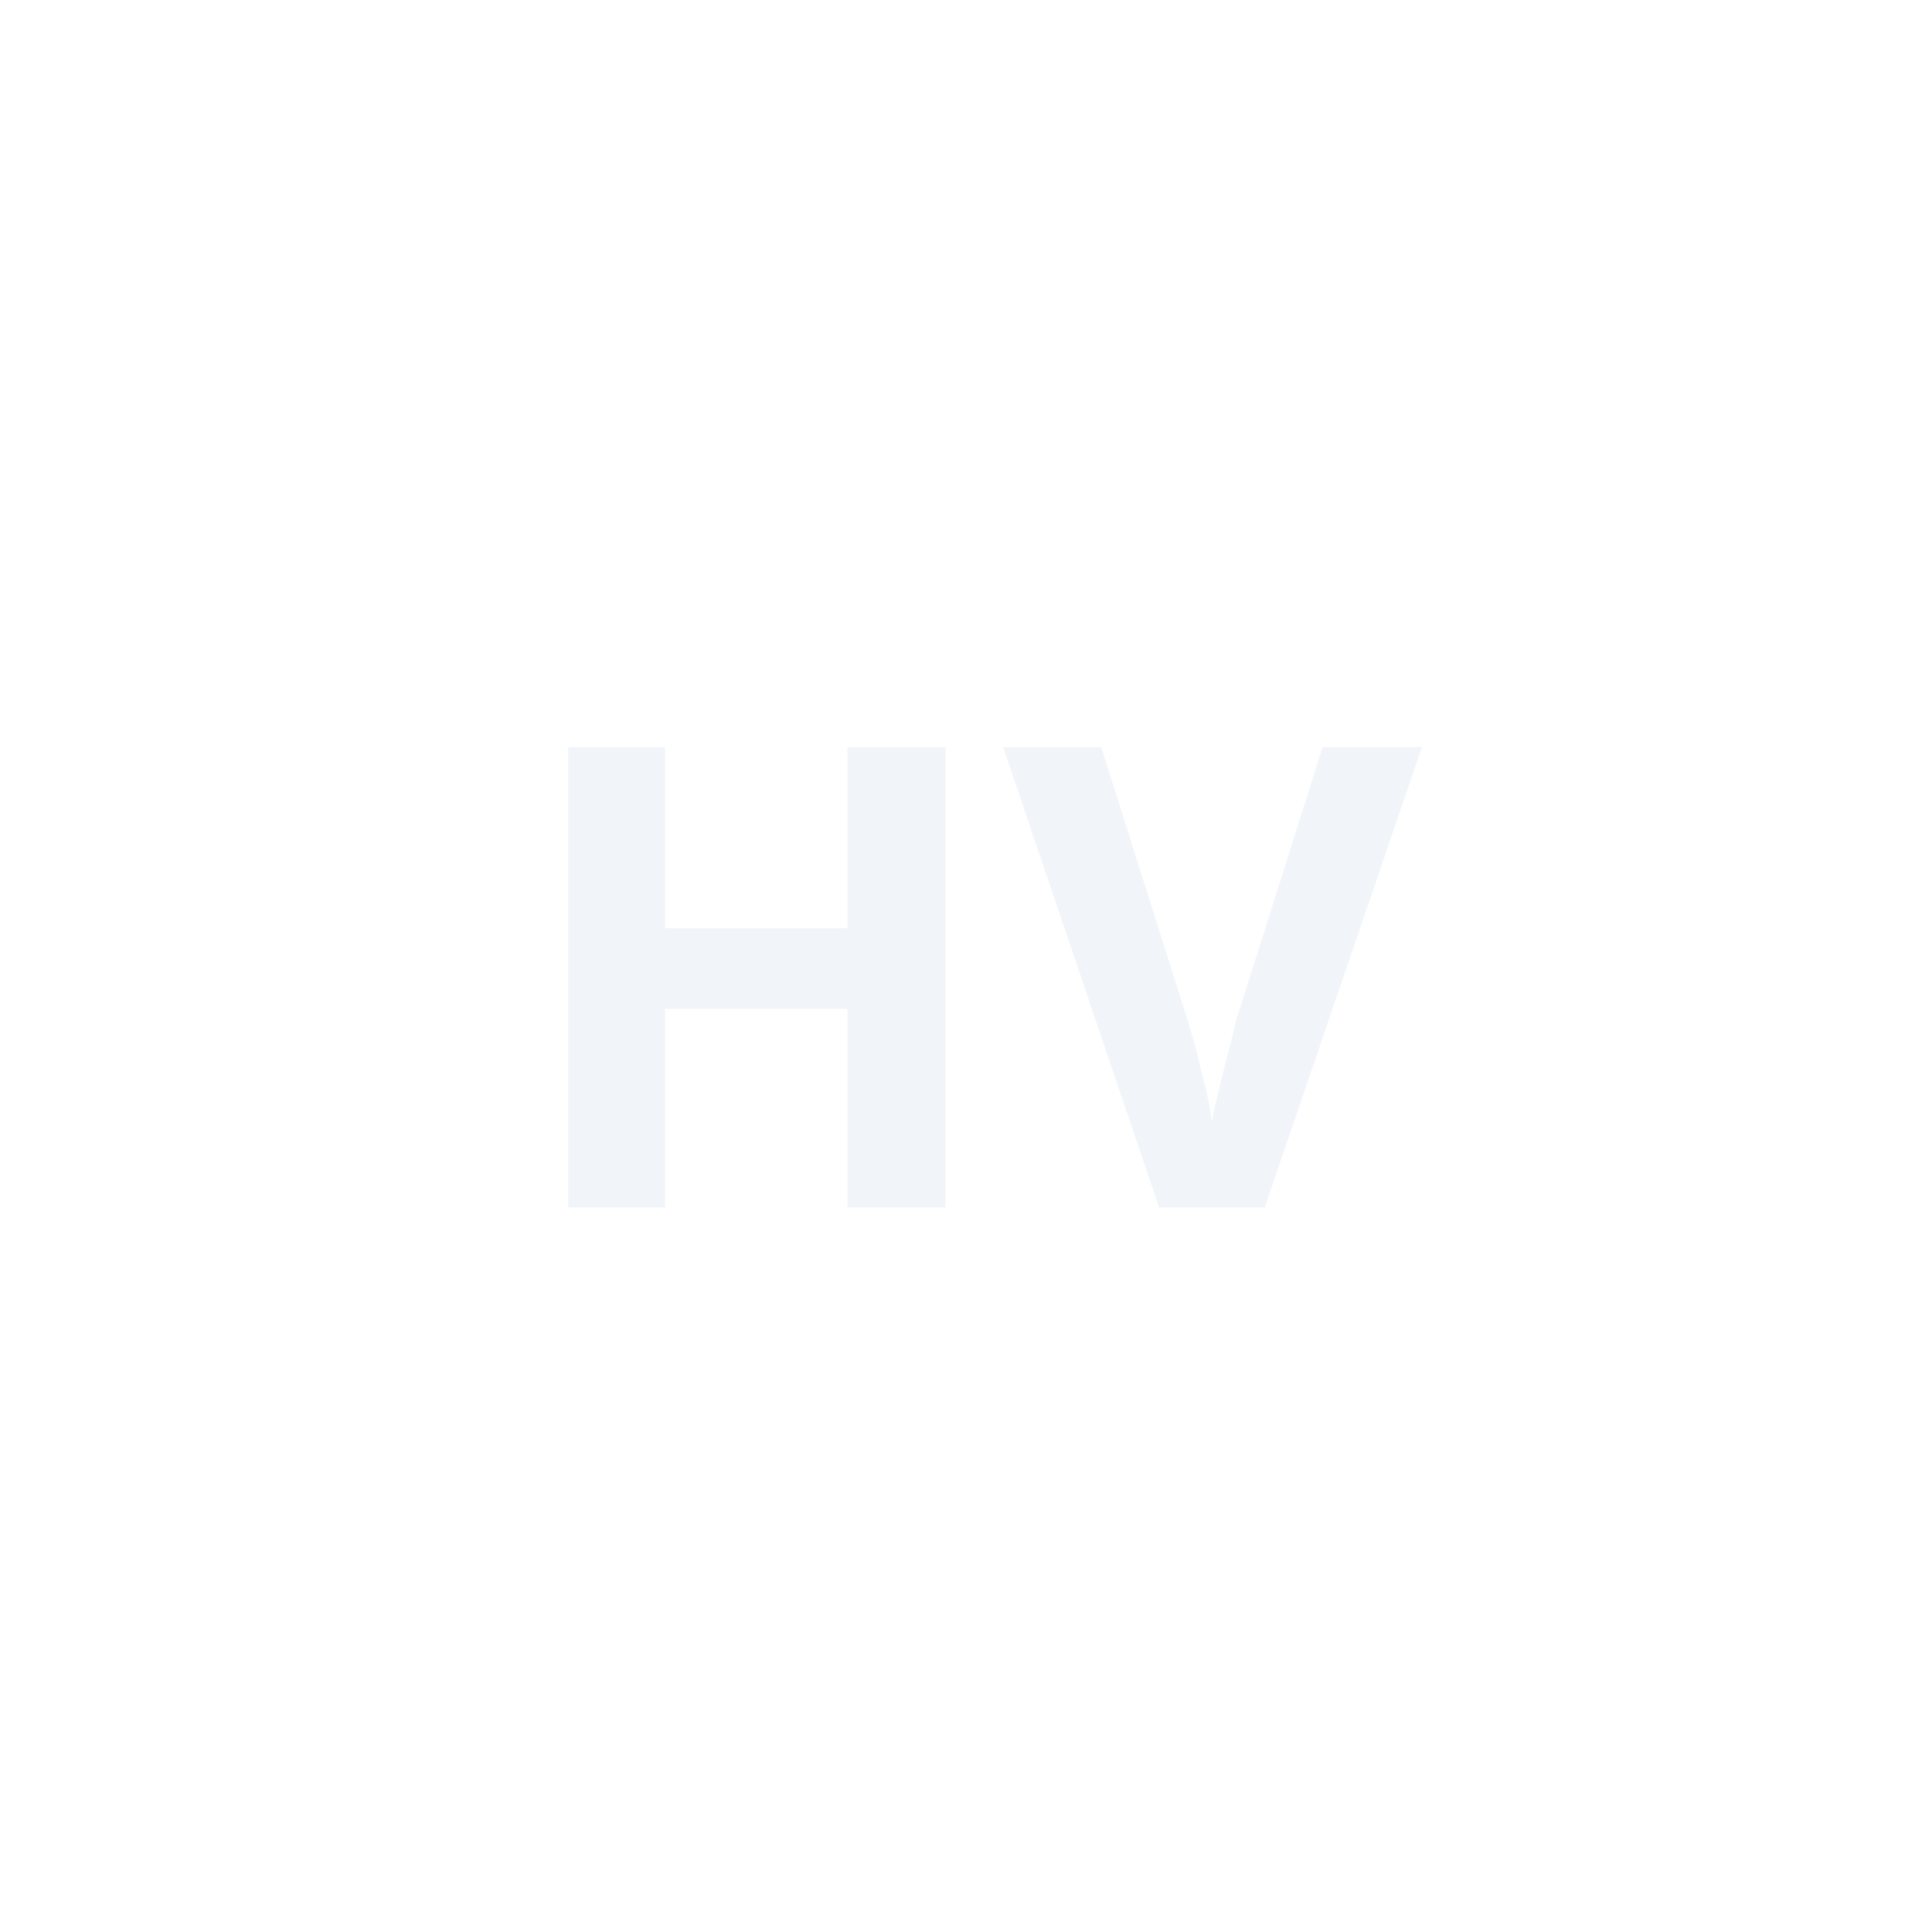
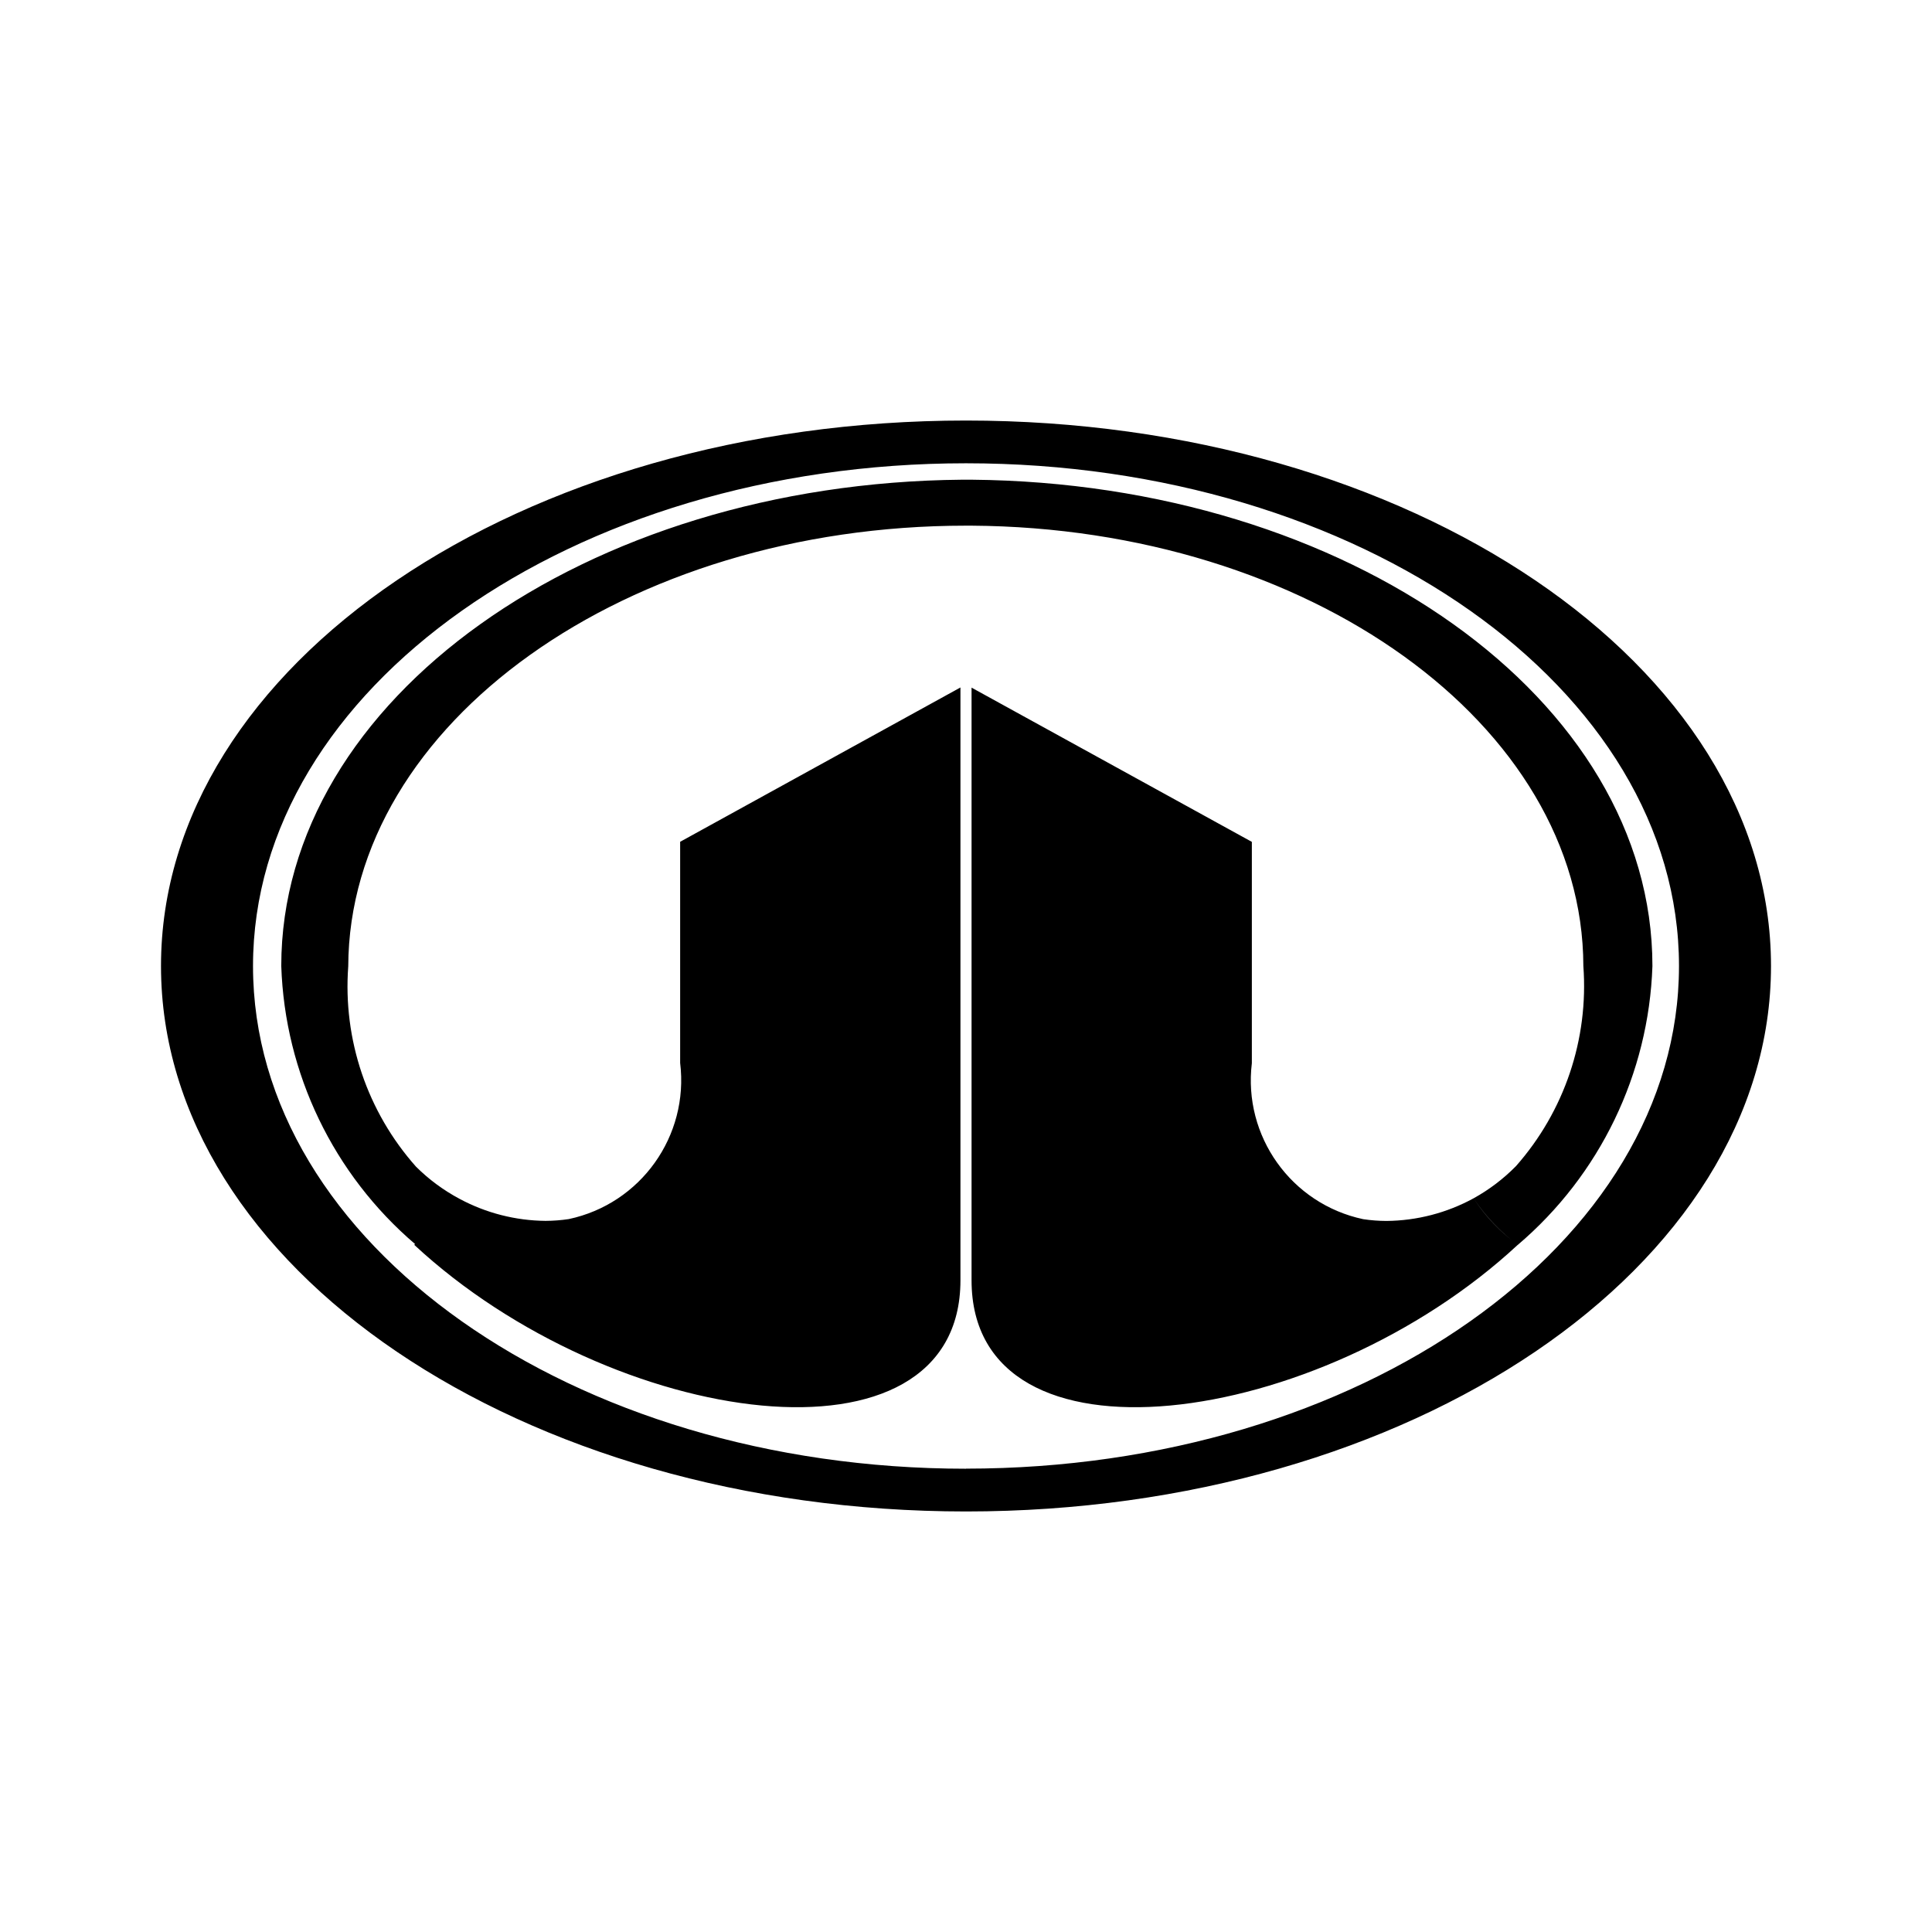
- <svg xmlns="http://www.w3.org/2000/svg" viewBox="0 0 24 24">
-   <text x="12" y="15" text-anchor="middle" fill="#f1f5f9" font-family="system-ui,sans-serif" font-size="8" font-weight="700">HV</text>
+ <svg xmlns="http://www.w3.org/2000/svg" width="1em" height="1em" viewBox="0 0 24 24">
+   <path fill="currentColor" d="M20.527 12c0-3.311-3.777-6-8.458-6.041h-.117C7.271 6 3.494 8.689 3.494 12a4.75 4.75 0 0 0 1.663 3.455l-.012.008c2.465 2.29 6.786 2.888 6.786.441V8.54l-3.482 1.917v2.747a1.764 1.764 0 0 1-1.384 1.94a2 2 0 0 1-.288.022a2.3 2.3 0 0 1-1.067-.273a2.3 2.3 0 0 1-.542-.4a3.37 3.37 0 0 1-.842-2.488C4.337 8.986 7.78 6.53 12 6.53h.069c4.188.027 7.593 2.47 7.6 5.47a3.38 3.38 0 0 1-.837 2.486a2.3 2.3 0 0 1-.527.4a2.3 2.3 0 0 0 .55.578a4.76 4.76 0 0 0 1.672-3.463Zm-2.222 2.886a2.3 2.3 0 0 1-1.082.281a2 2 0 0 1-.289-.022a1.763 1.763 0 0 1-1.383-1.938v-2.749l-3.482-1.916v7.362c0 2.447 4.321 1.849 6.786-.441a2.2 2.2 0 0 1-.55-.577M12 5.224C6.477 5.224 2 8.258 2 12s4.477 6.776 10 6.776S22 15.742 22 12s-4.477-6.776-10-6.776m0 13.021c-4.892 0-8.857-2.801-8.857-6.244S7.108 5.755 12 5.755s8.857 2.8 8.857 6.245s-3.965 6.244-8.857 6.244" />
</svg>
